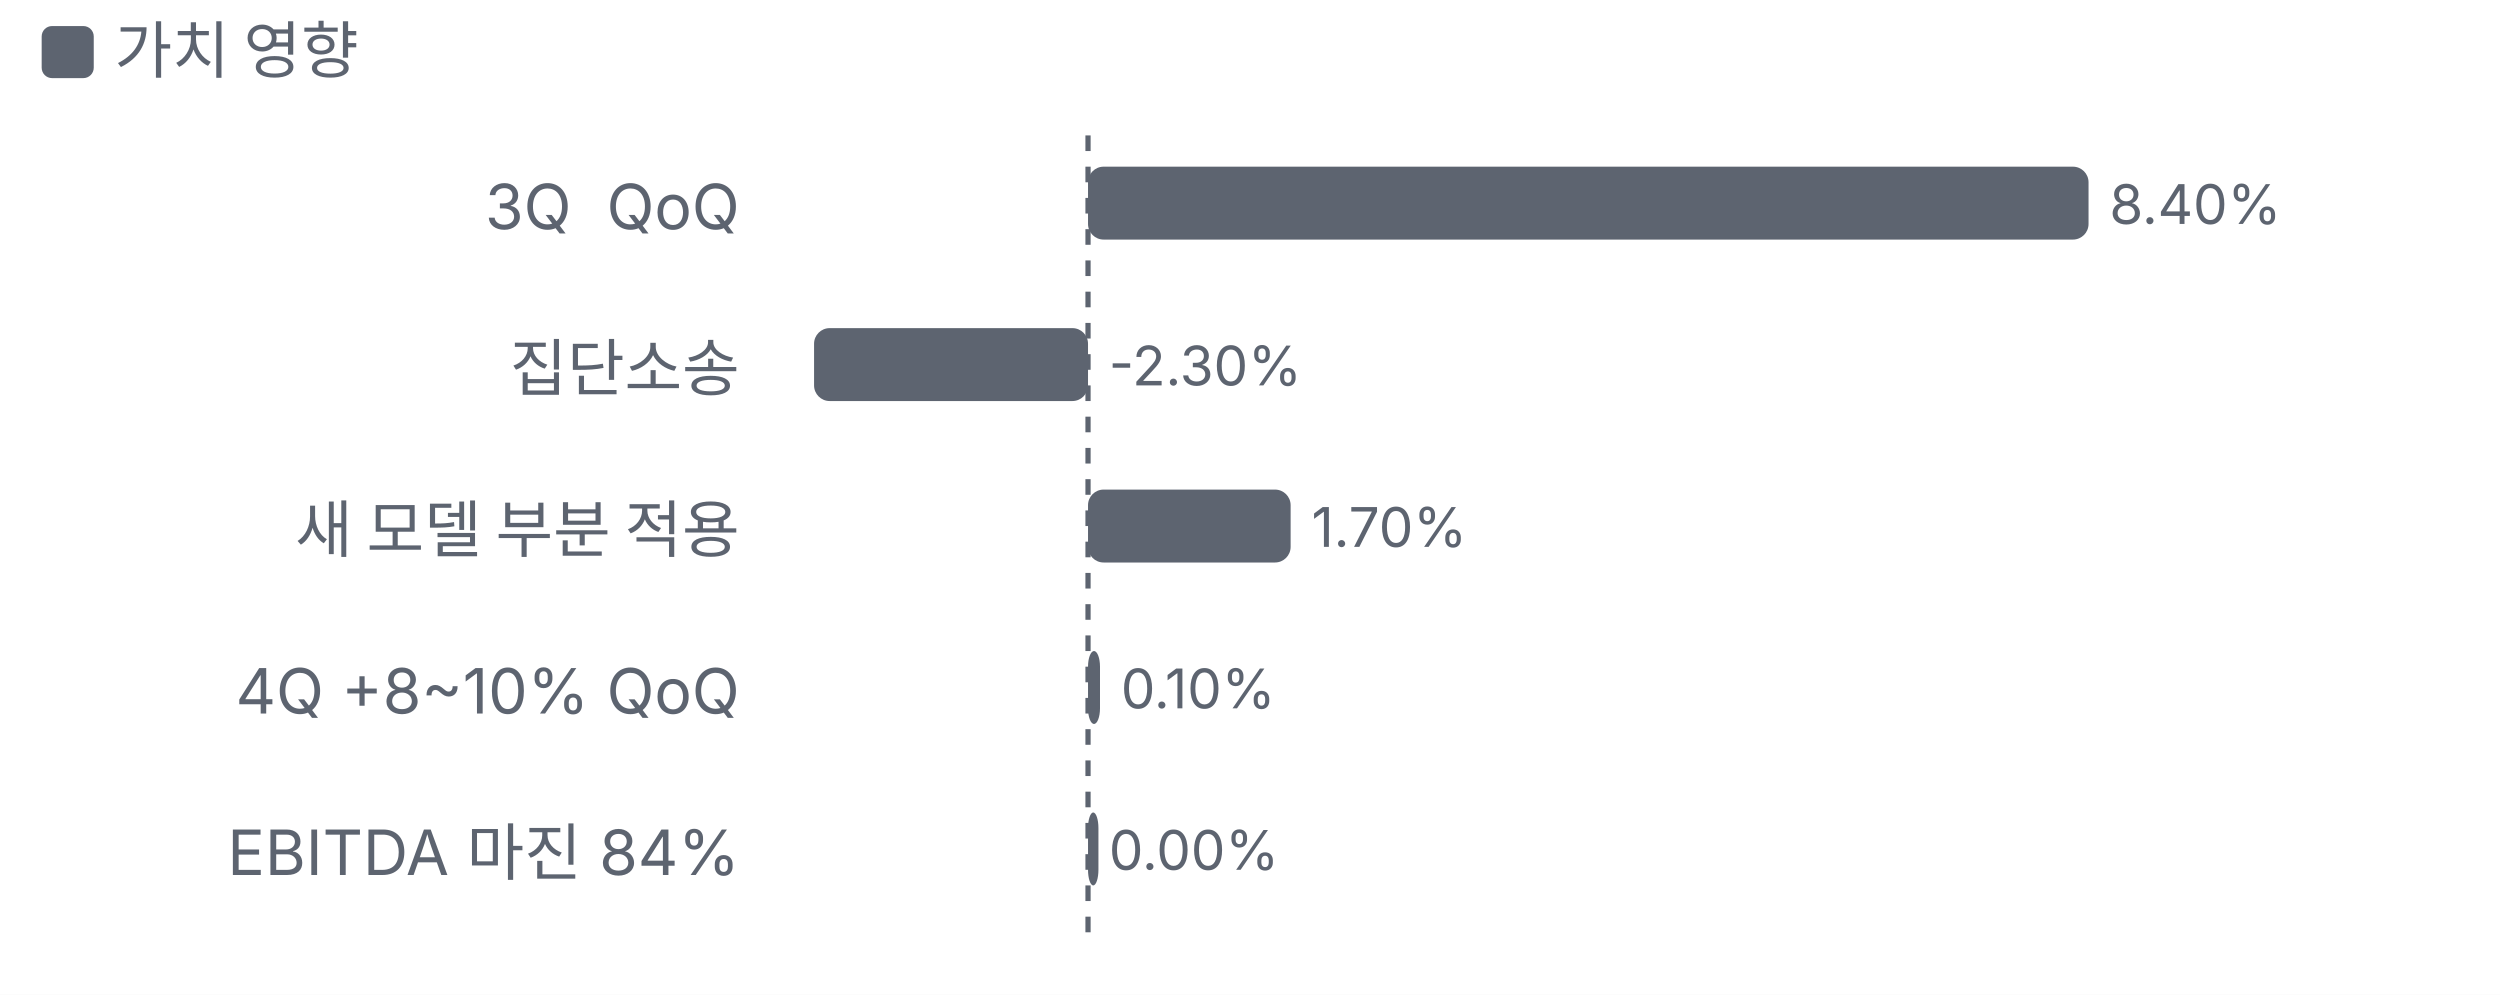
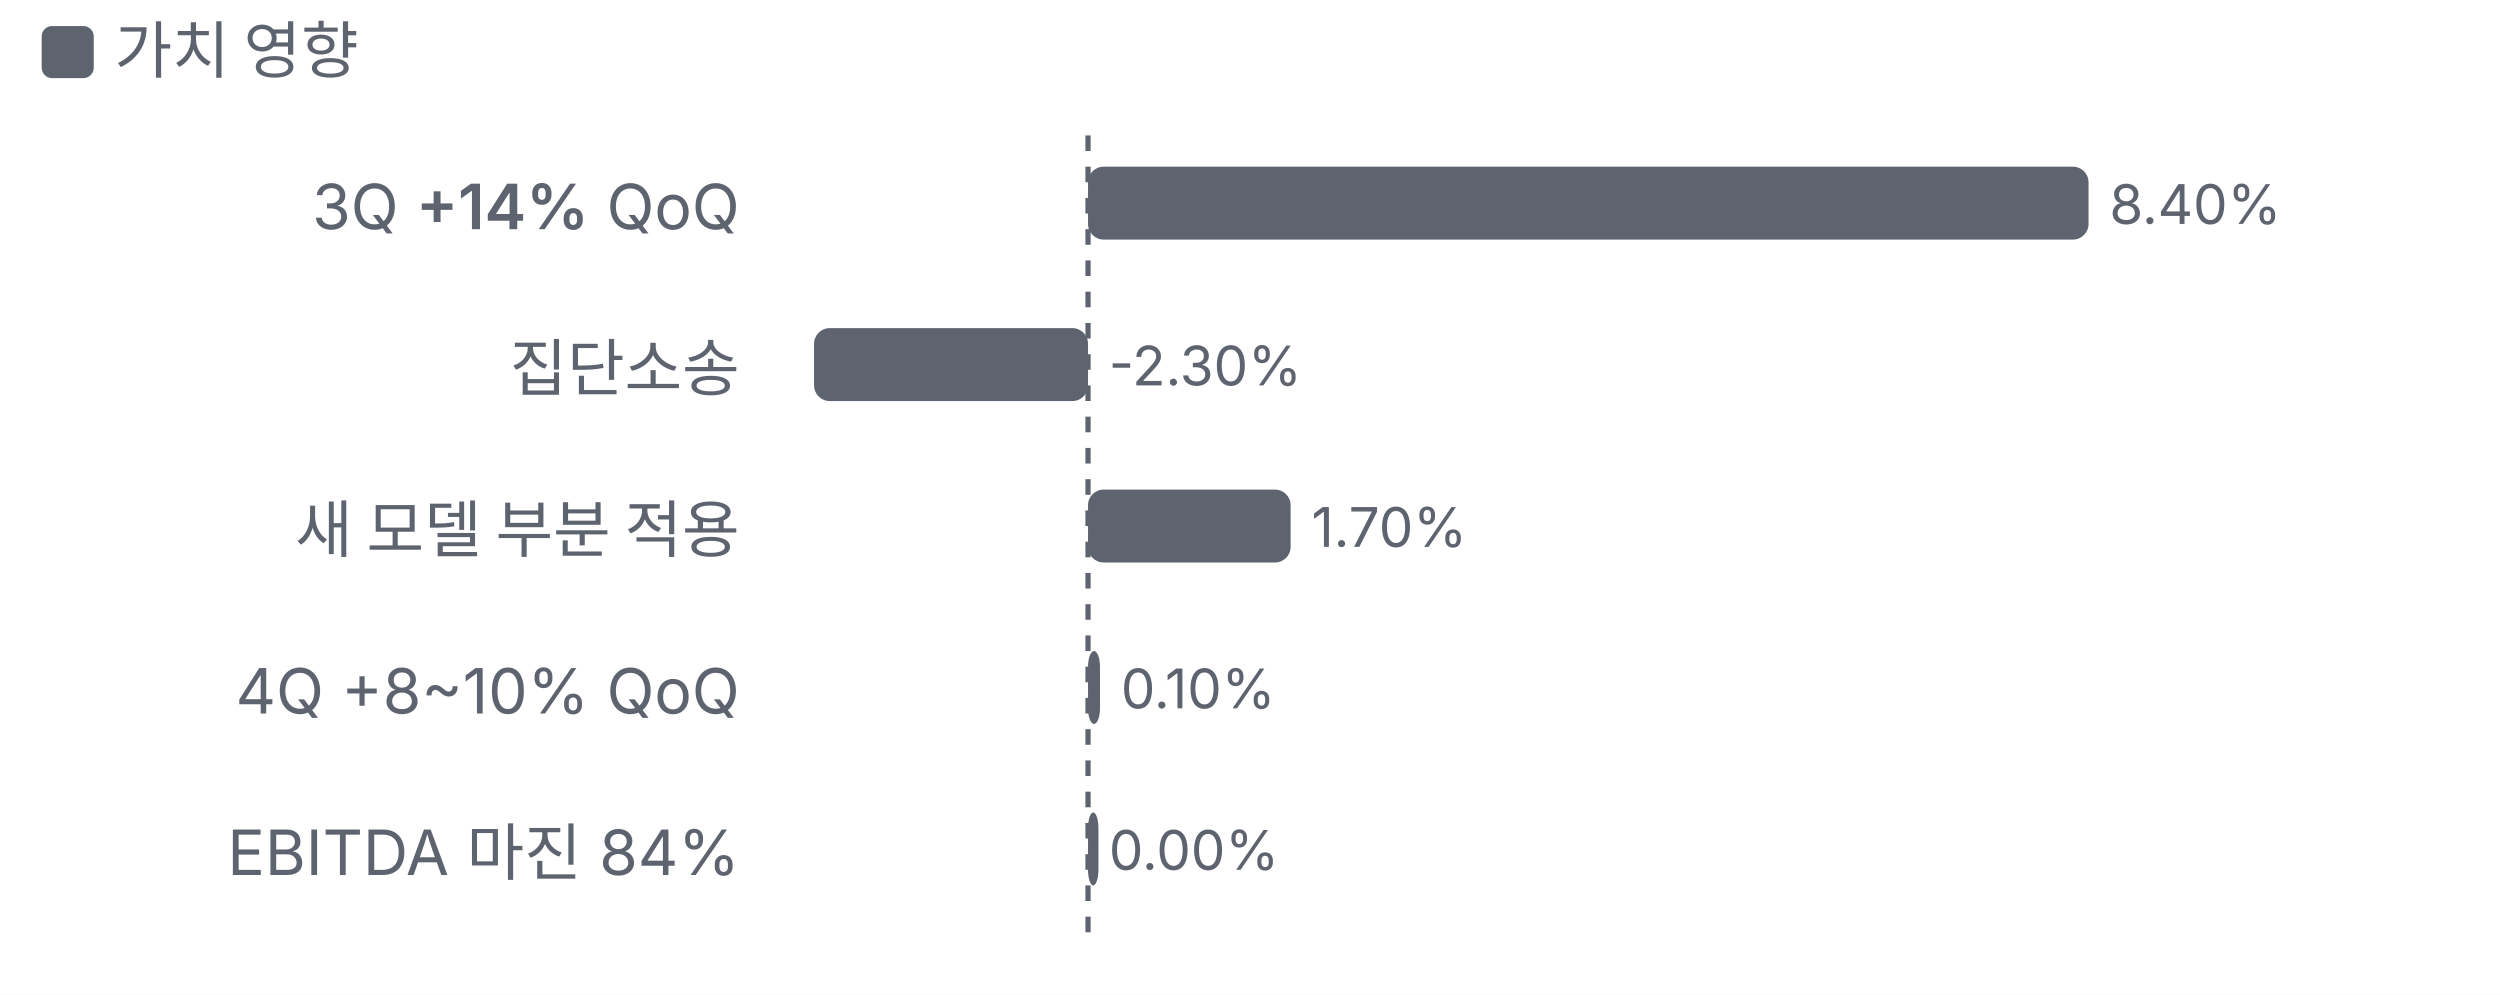
<svg xmlns="http://www.w3.org/2000/svg" viewBox="0 0 480 191" width="480" height="191">
  <style>text{fill:#5d6470;font-size:10.5px;font-family:-apple-system,'Apple SD Gothic Neo','Malgun Gothic',sans-serif}</style>
  <rect width="100%" height="100%" fill="#ffffff" />
  <rect x="8" y="5" width="10" height="10" rx="2" fill="#5d6470" />
  <text x="22" y="14" style="font-size:12px">가치 영향</text>
  <g transform="translate(0,22)">
    <text x="142" y="22" text-anchor="end" style="fill:#5d6470;font-size:12px">
-       <tspan x="142" dy="0">3Q <span class="up">+14%</span> QoQ</tspan>
+       <tspan x="142" dy="0">3Q <tspan style="fill:#5d6470;font-weight:600">+14%</tspan> QoQ</tspan>
    </text>
    <rect x="208.9" y="10" width="192.1" height="14" rx="3" fill="#5d6470" />
    <text x="405.0" y="21">8.40%</text>
    <text x="142" y="53" text-anchor="end" style="fill:#5d6470;font-size:12px">
      <tspan x="142" dy="0">집단소송</tspan>
    </text>
    <rect x="156.3" y="41" width="52.6" height="14" rx="3" fill="#5d6470" />
    <text x="212.9" y="52">-2.30%</text>
    <text x="142" y="84" text-anchor="end" style="fill:#5d6470;font-size:12px">
      <tspan x="142" dy="0">새 모델 부분 적용</tspan>
    </text>
    <rect x="208.9" y="72" width="38.9" height="14" rx="3" fill="#5d6470" />
    <text x="251.8" y="83">1.70%</text>
    <text x="142" y="115" text-anchor="end" style="fill:#5d6470;font-size:12px">
      <tspan x="142" dy="0">4Q +8~10% QoQ</tspan>
    </text>
    <rect x="208.9" y="103" width="2.3" height="14" rx="3" fill="#5d6470" />
    <text x="215.2" y="114">0.10%</text>
    <text x="142" y="146" text-anchor="end" style="fill:#5d6470;font-size:12px">
      <tspan x="142" dy="0">EBITDA 마진 84%</tspan>
    </text>
    <rect x="208.9" y="134" width="2.0" height="14" rx="3" fill="#5d6470" />
    <text x="212.9" y="145">0.00%</text>
    <line x1="208.9" x2="208.9" y1="4" y2="159" stroke="#5d6470" stroke-dasharray="3 3" />
  </g>
</svg>
